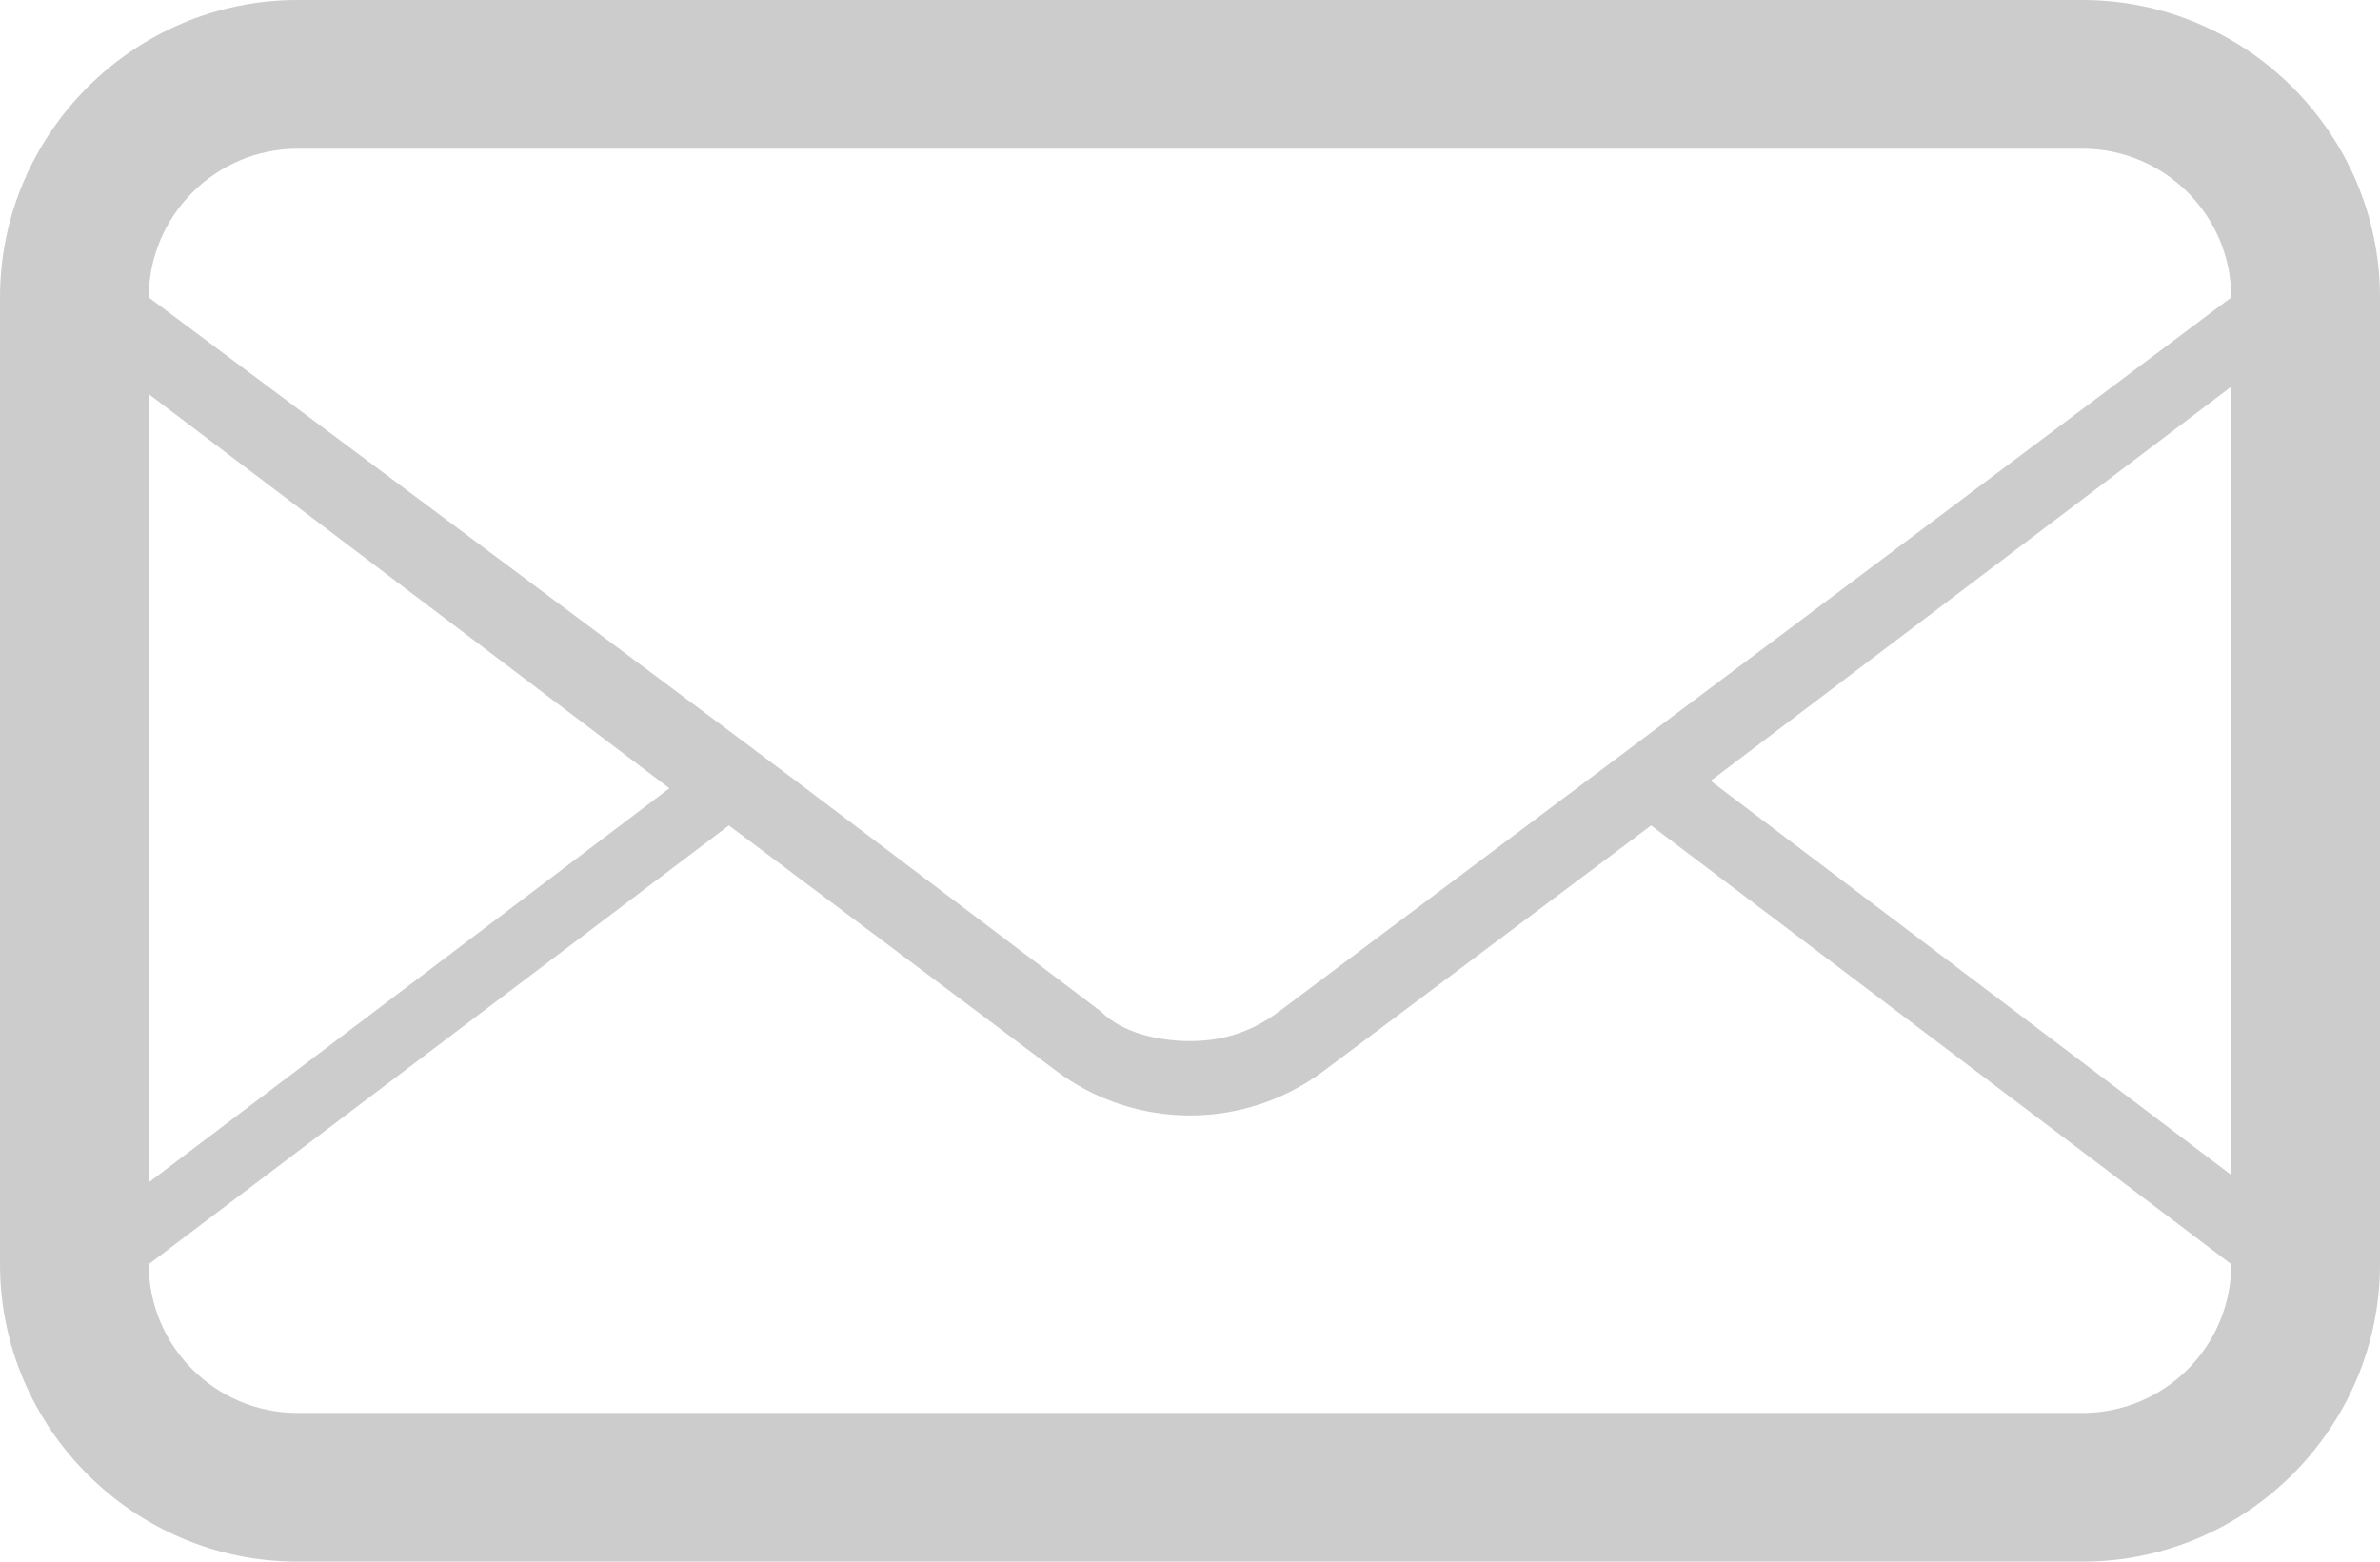
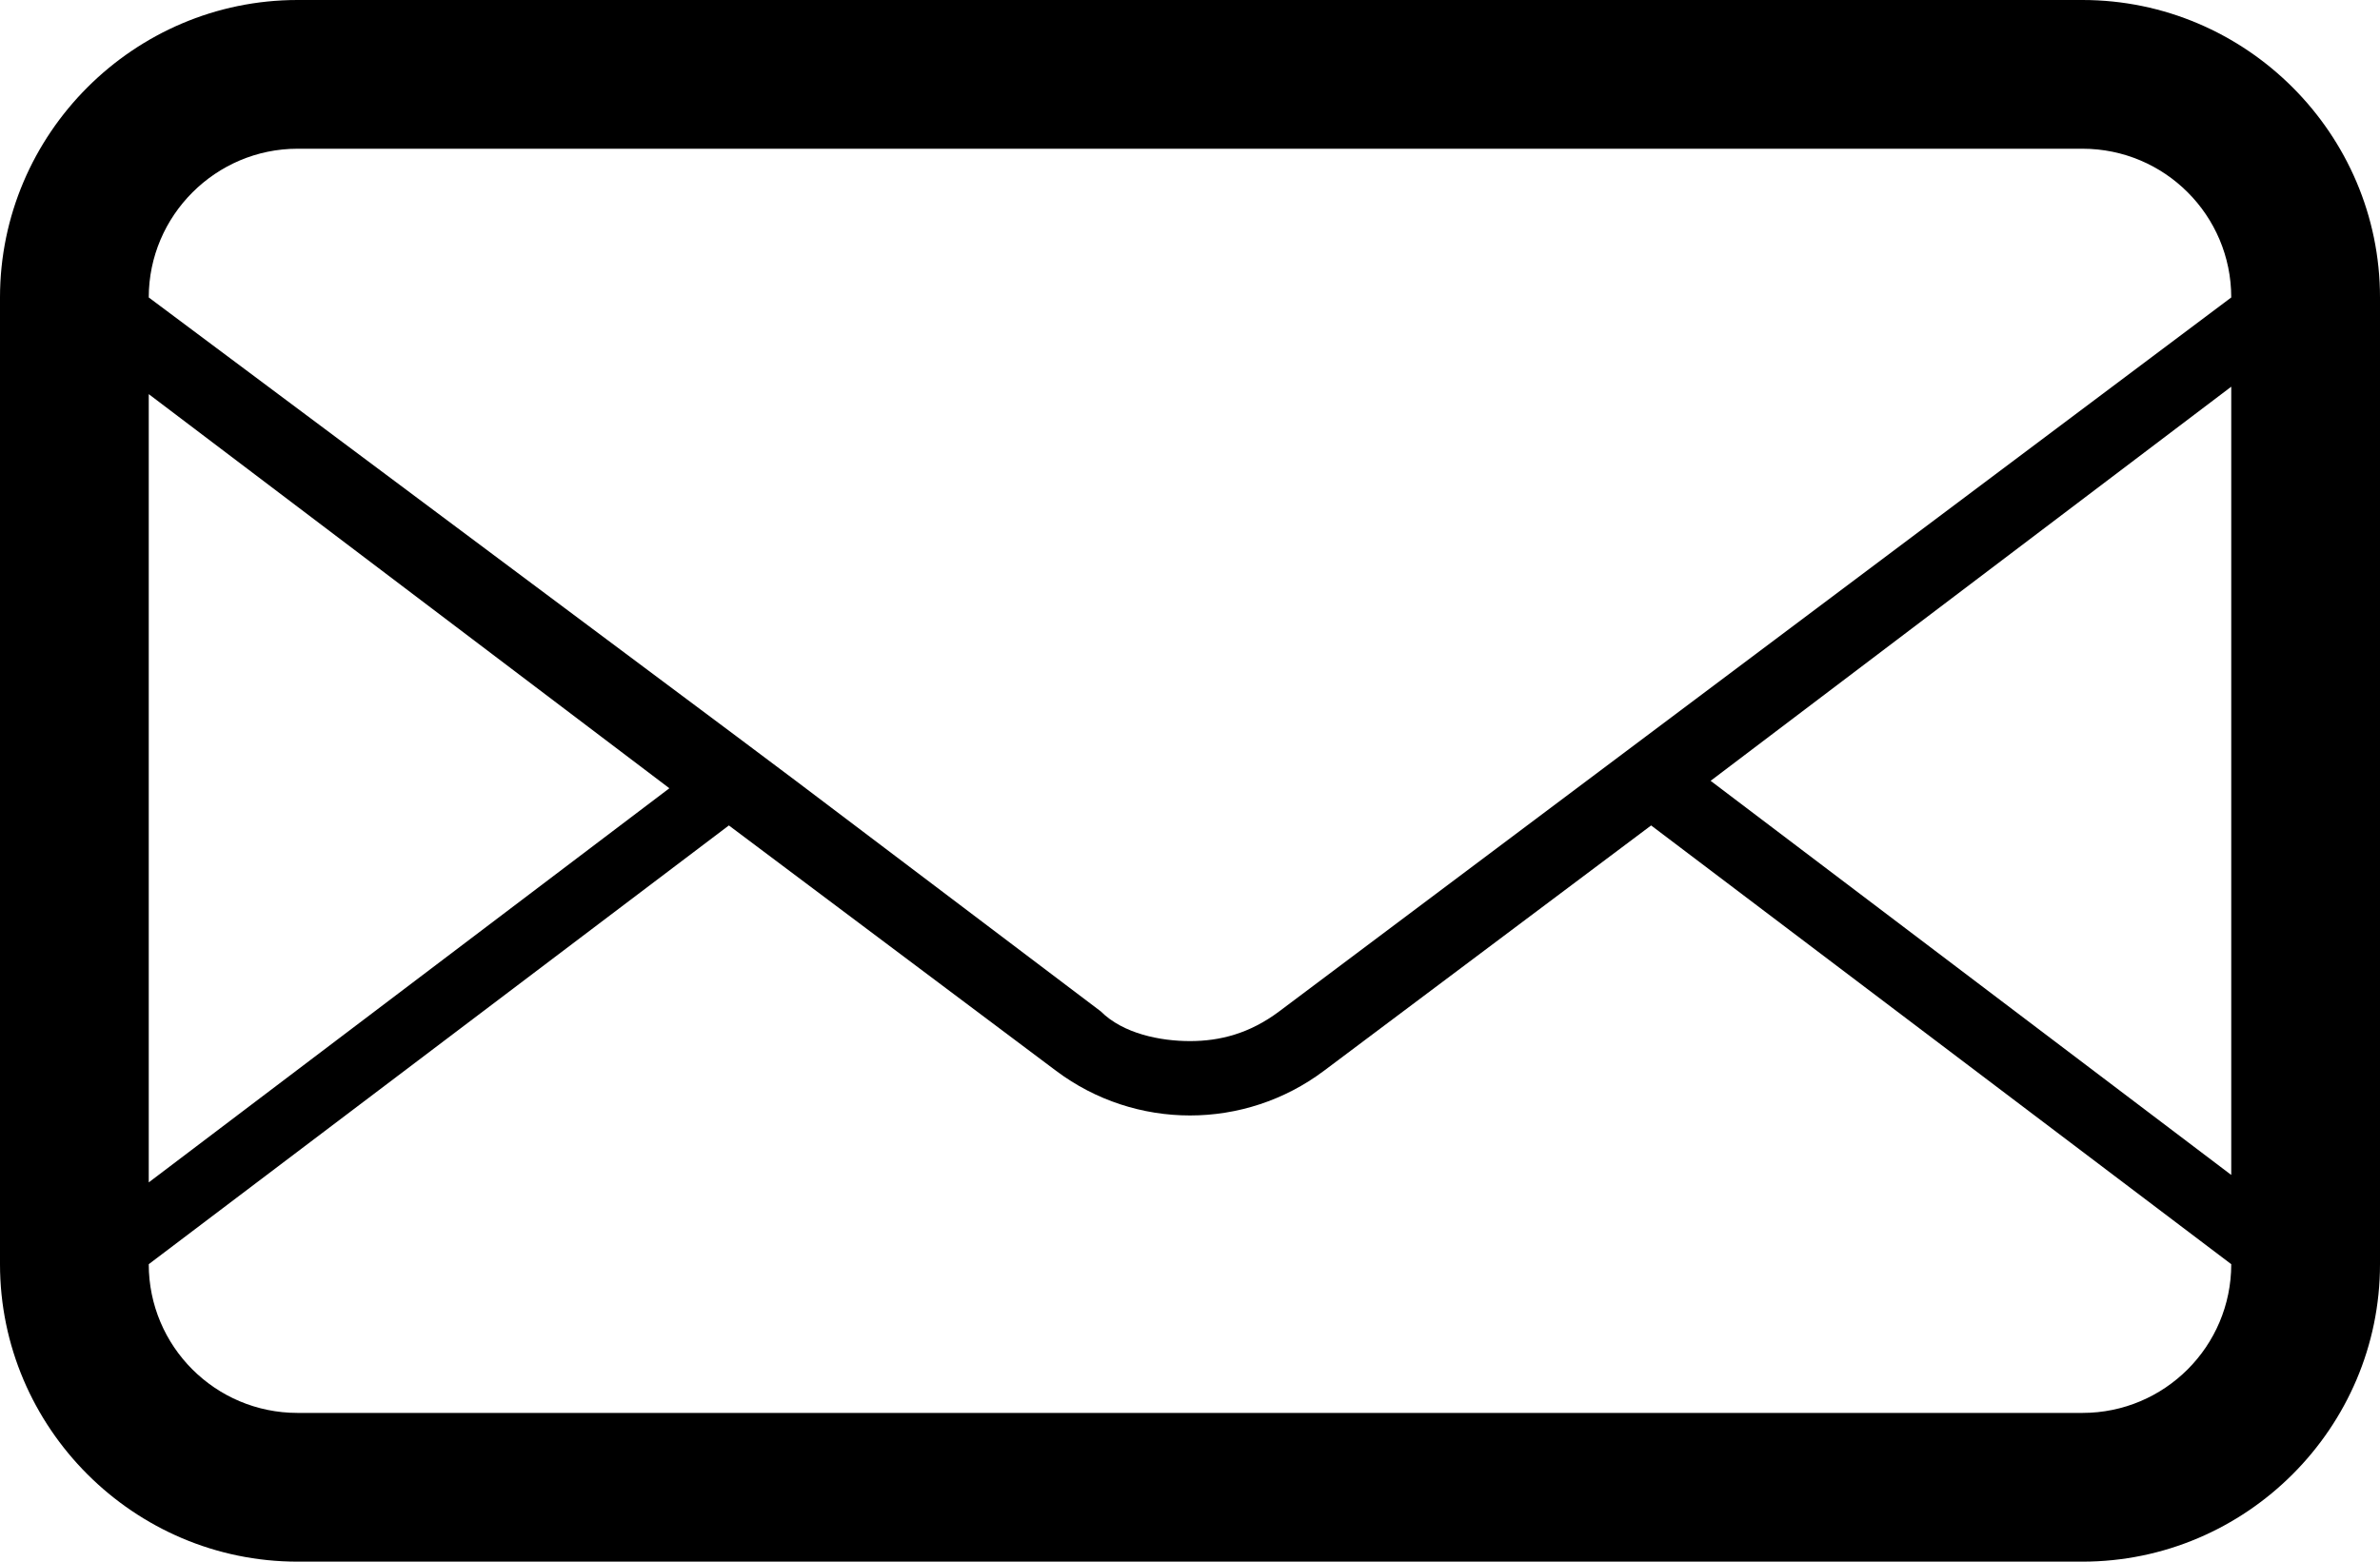
<svg xmlns="http://www.w3.org/2000/svg" width="32" height="21" viewBox="0 0 32 21" fill="none">
-   <path opacity=".2" d="M28 0h-24c-2.2 0-4 1.8-4 4v13c0 2.2 1.8 4 4 4h24c2.2 0 4-1.8 4-4v-13c0-2.2-1.8-4-4-4Zm-26 5.3 7 5.3-7 5.3v-10.6Zm28 11.7a2 2 0 0 1-2 2h-24a2 2 0 0 1-2-2l7.8-5.9 4.4 3.3a3 3 0 0 0 3.6 0l4.4-3.3 7.8 5.9Zm0-1.2-7-5.3 7-5.3v10.6Zm-12.8-2.2c-.4.3-.8.4-1.2.4-.4 0-.9-.1-1.2-.4l-4.1-3.1-.8-.6-7.9-5.9c0-1.1.9-2 2-2h24a2 2 0 0 1 2 2l-12.8 9.6Z" fill="#000" />
+   <path d="M28 0h-24c-2.2 0-4 1.8-4 4v13c0 2.2 1.8 4 4 4h24c2.2 0 4-1.8 4-4v-13c0-2.2-1.8-4-4-4Zm-26 5.3 7 5.3-7 5.3v-10.6Zm28 11.7a2 2 0 0 1-2 2h-24a2 2 0 0 1-2-2l7.8-5.9 4.4 3.3a3 3 0 0 0 3.6 0l4.4-3.3 7.8 5.9Zm0-1.2-7-5.3 7-5.3v10.6Zm-12.8-2.2c-.4.3-.8.4-1.2.4-.4 0-.9-.1-1.2-.4l-4.1-3.1-.8-.6-7.9-5.9c0-1.1.9-2 2-2h24a2 2 0 0 1 2 2l-12.8 9.6Z" fill="#000" />
</svg>
